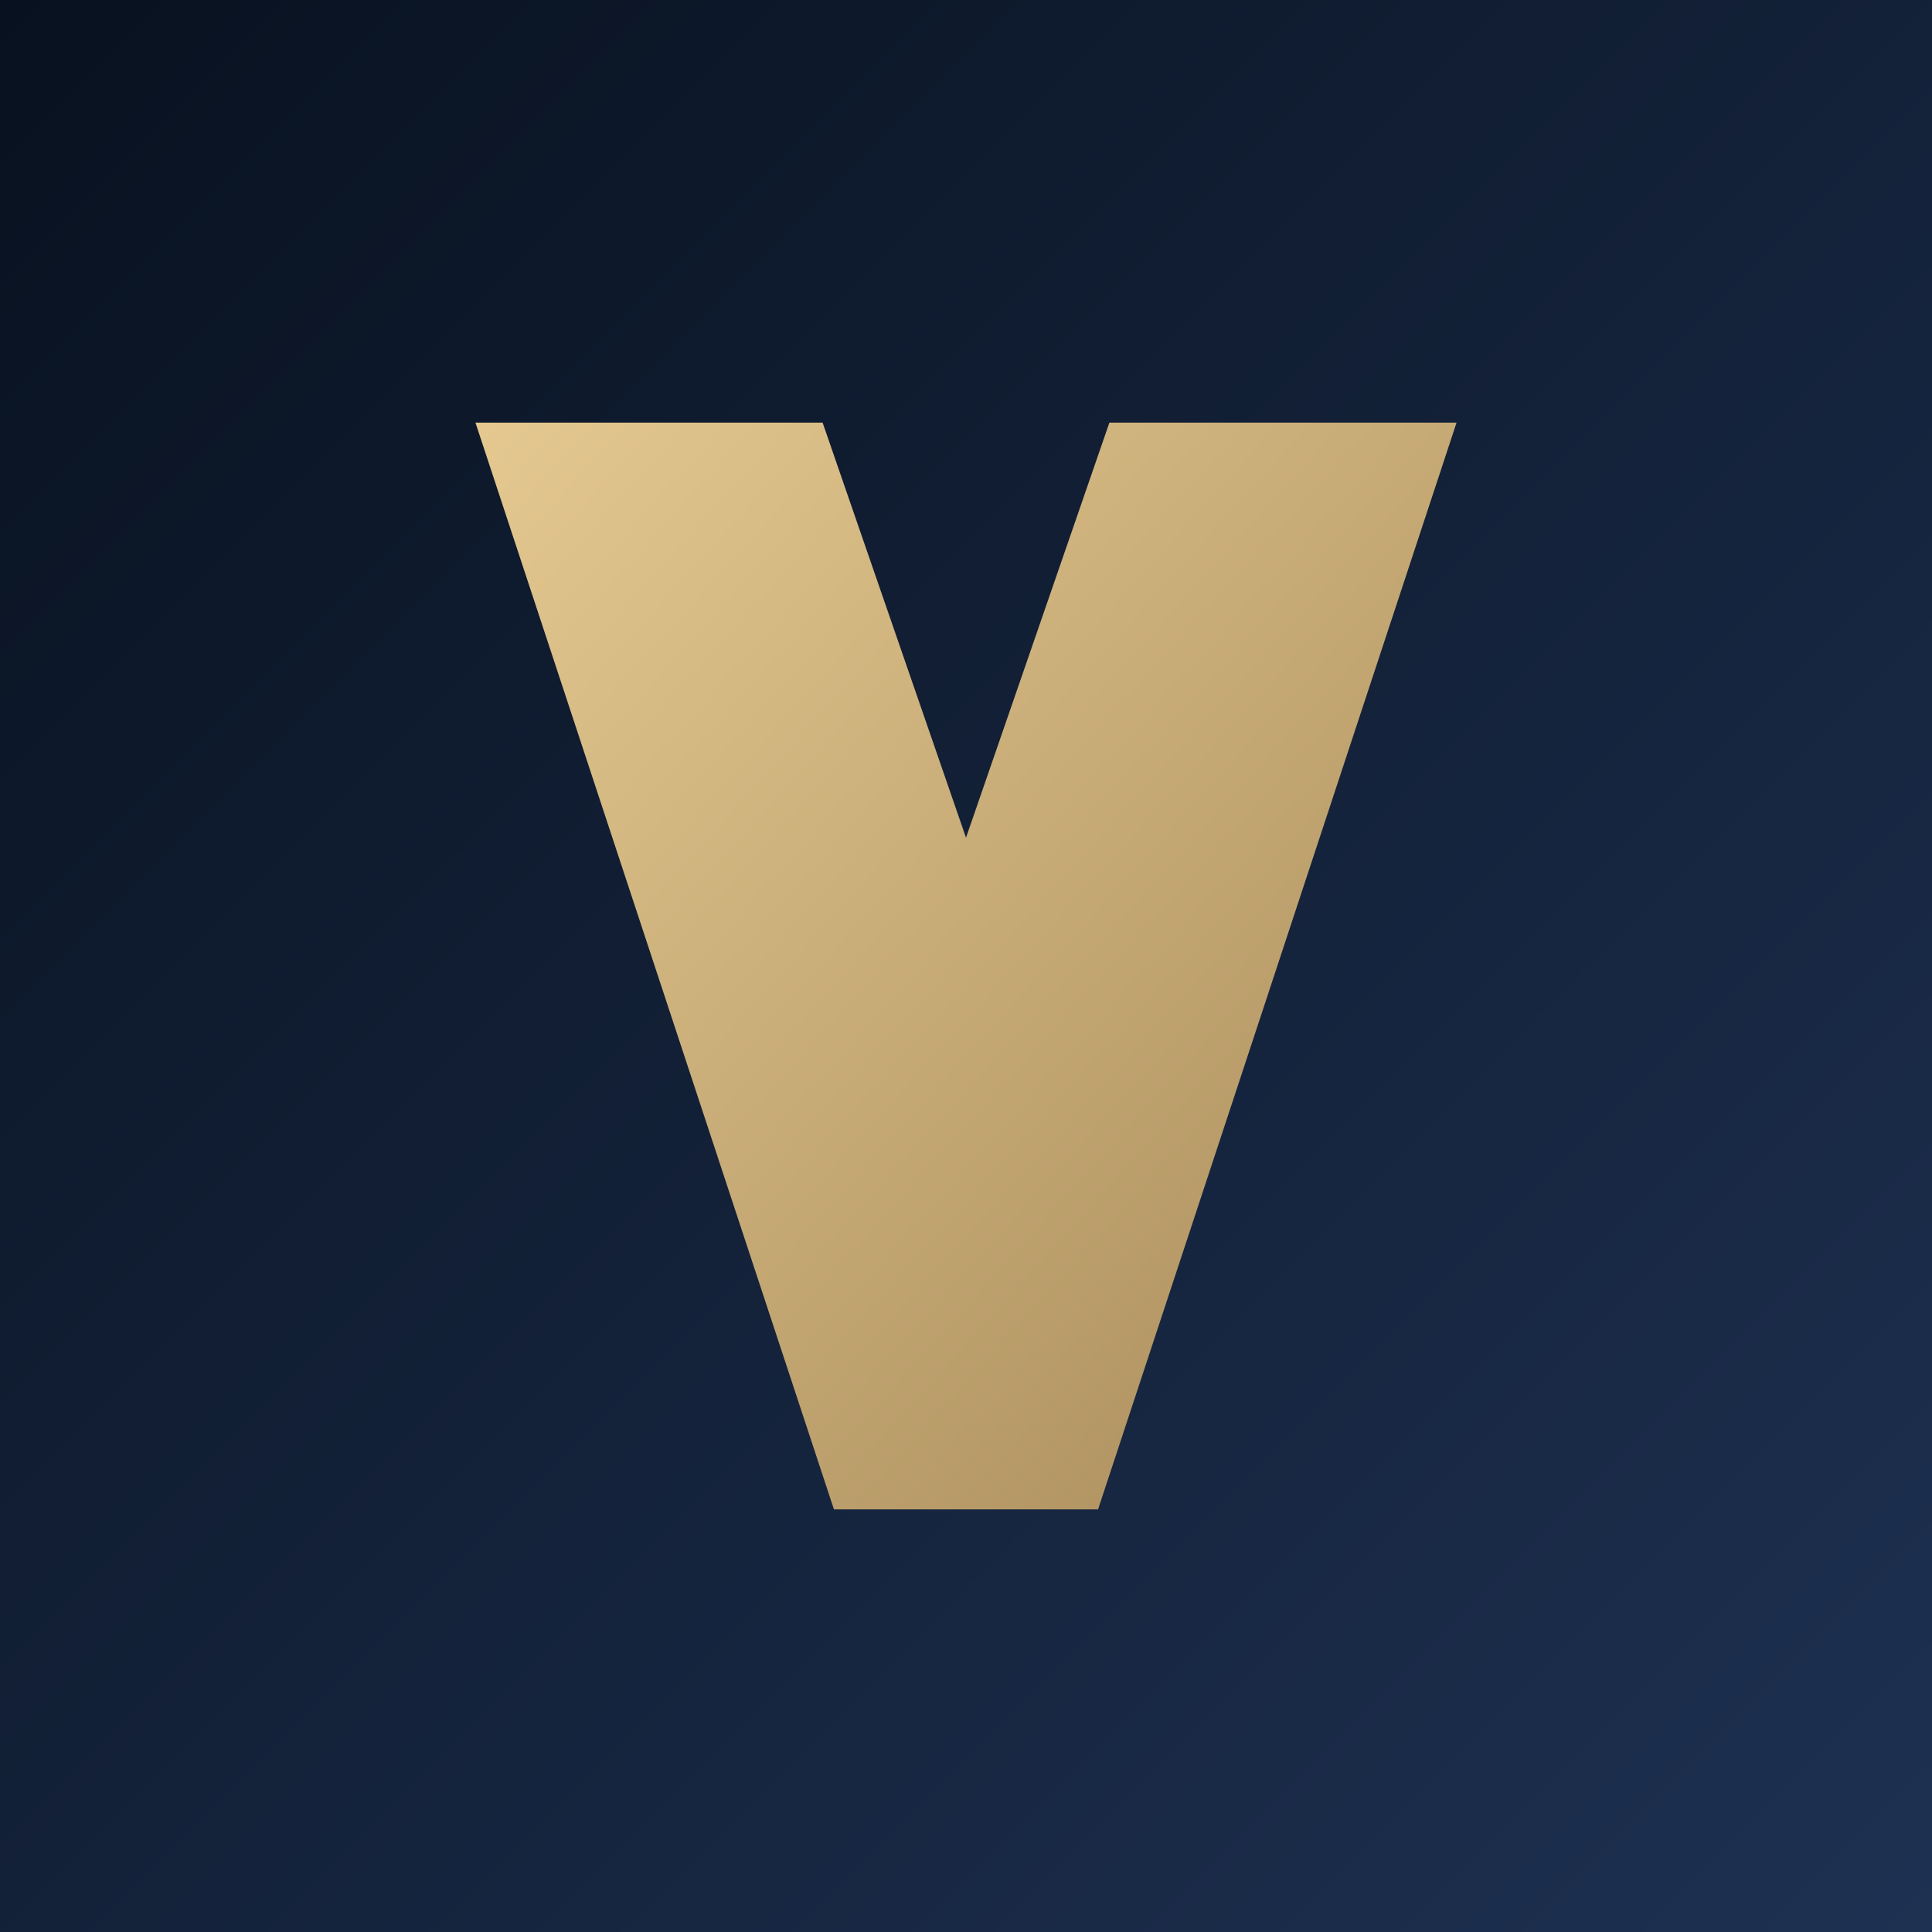
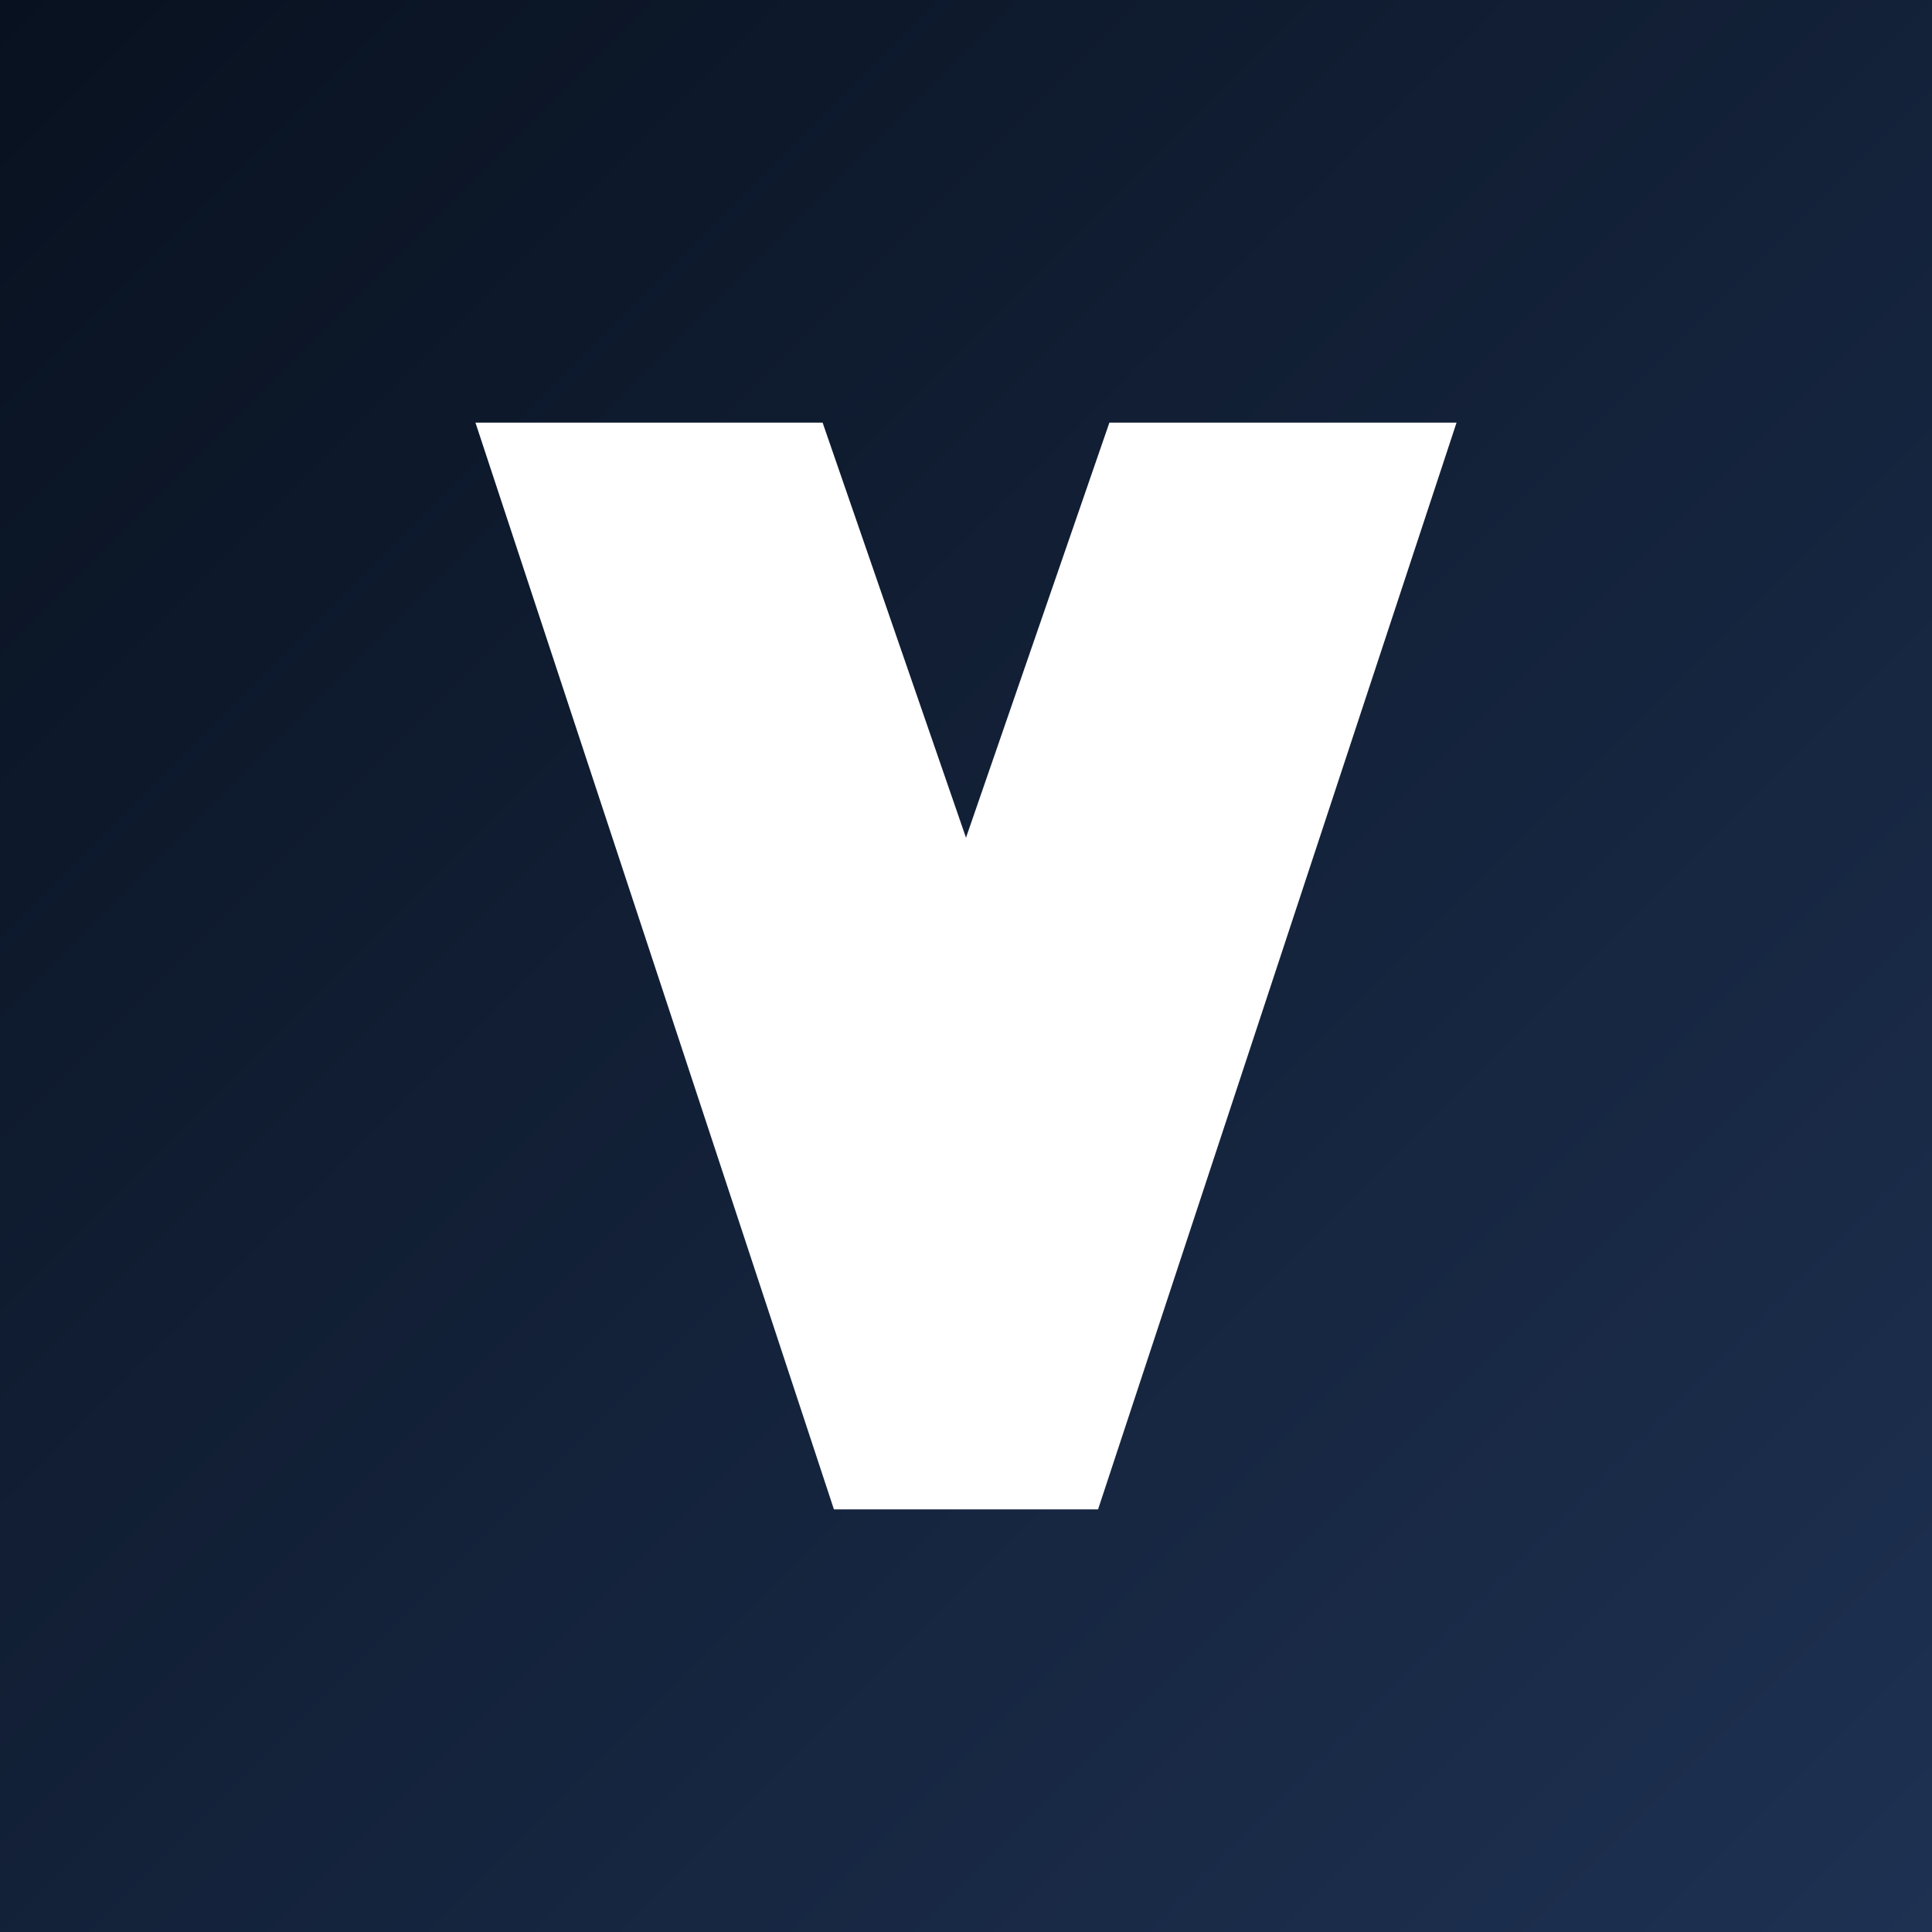
<svg xmlns="http://www.w3.org/2000/svg" viewBox="0 0 512 512" role="img" aria-labelledby="title">
  <defs>
    <linearGradient id="bgm" x1="0" y1="0" x2="1" y2="1">
      <stop offset="0%" stop-color="#08111f" />
      <stop offset="100%" stop-color="#1e3152" />
    </linearGradient>
-     <linearGradient id="accentm" x1="0" y1="0" x2="1" y2="1">
-       <stop offset="0%" stop-color="#e4c890" />
-       <stop offset="100%" stop-color="#a88b5a" />
-     </linearGradient>
  </defs>
  <rect width="512" height="512" fill="url(#bgm)" />
-   <path d="M126 112h92l38 110 38-110h92L291 400h-70L126 112z" fill="url(#accentm)" />
+   <path d="M126 112h92l38 110 38-110h92L291 400h-70L126 112z" fill="#ffffff" />
</svg>
